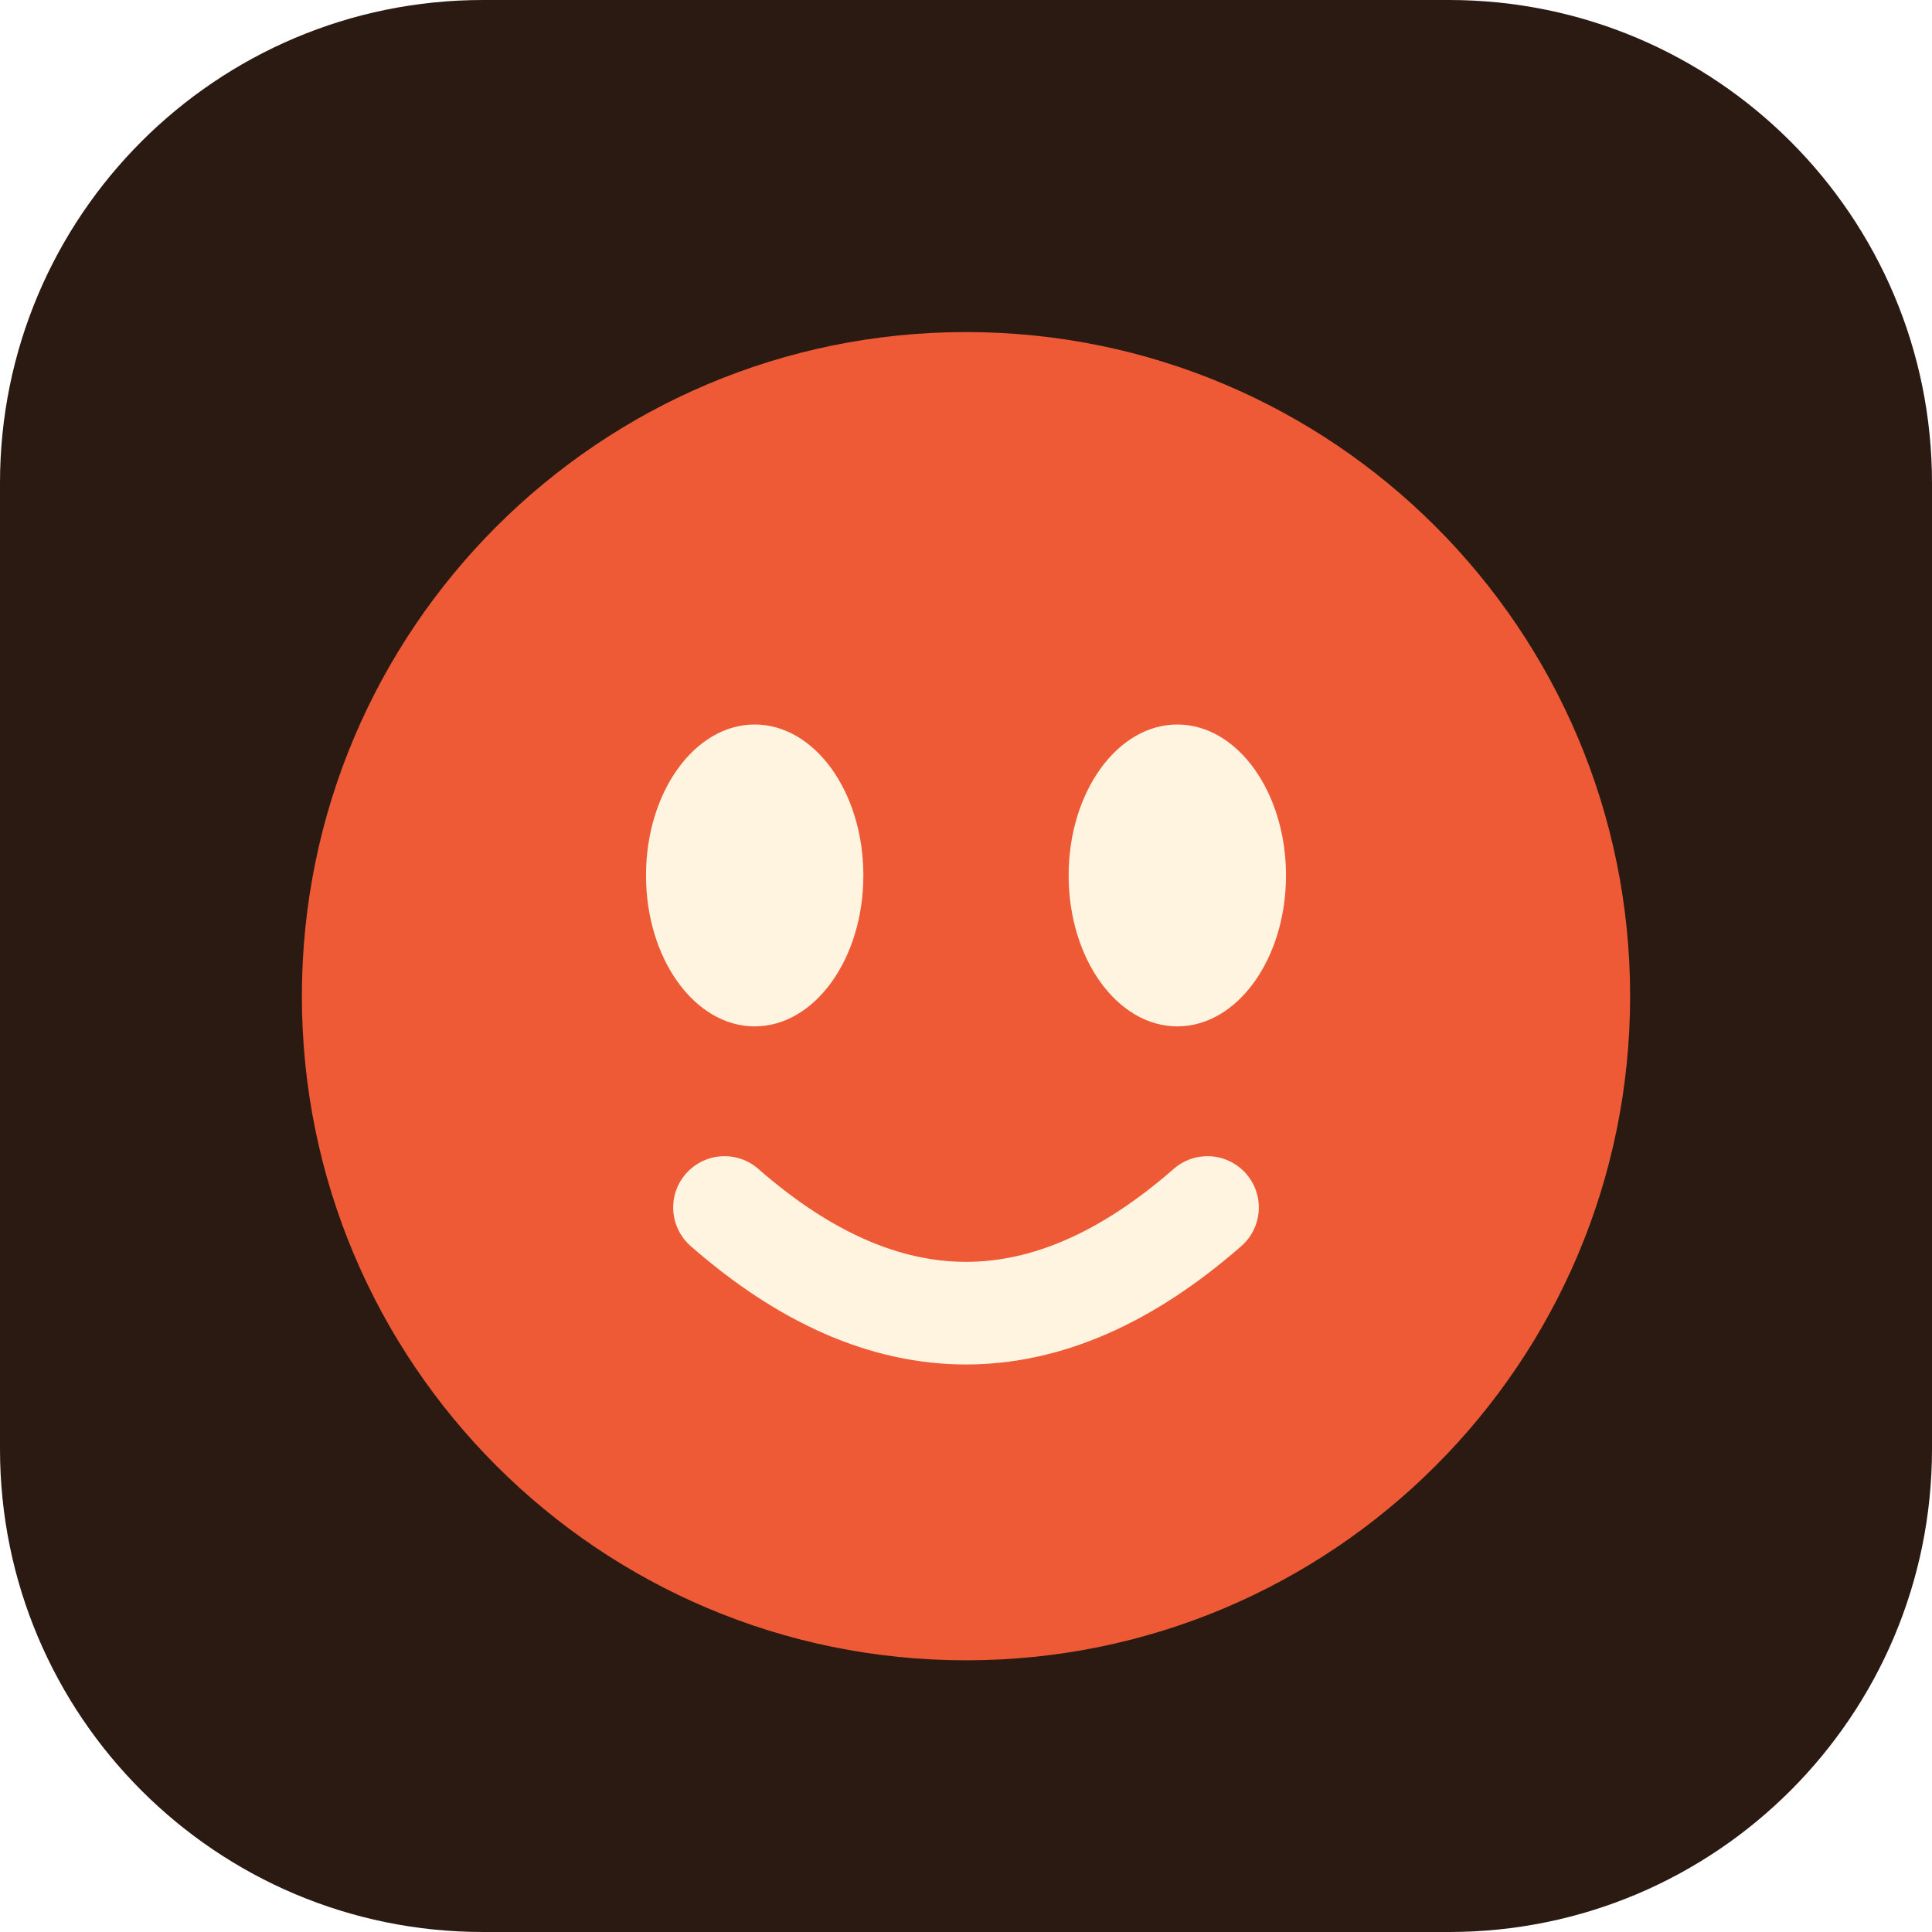
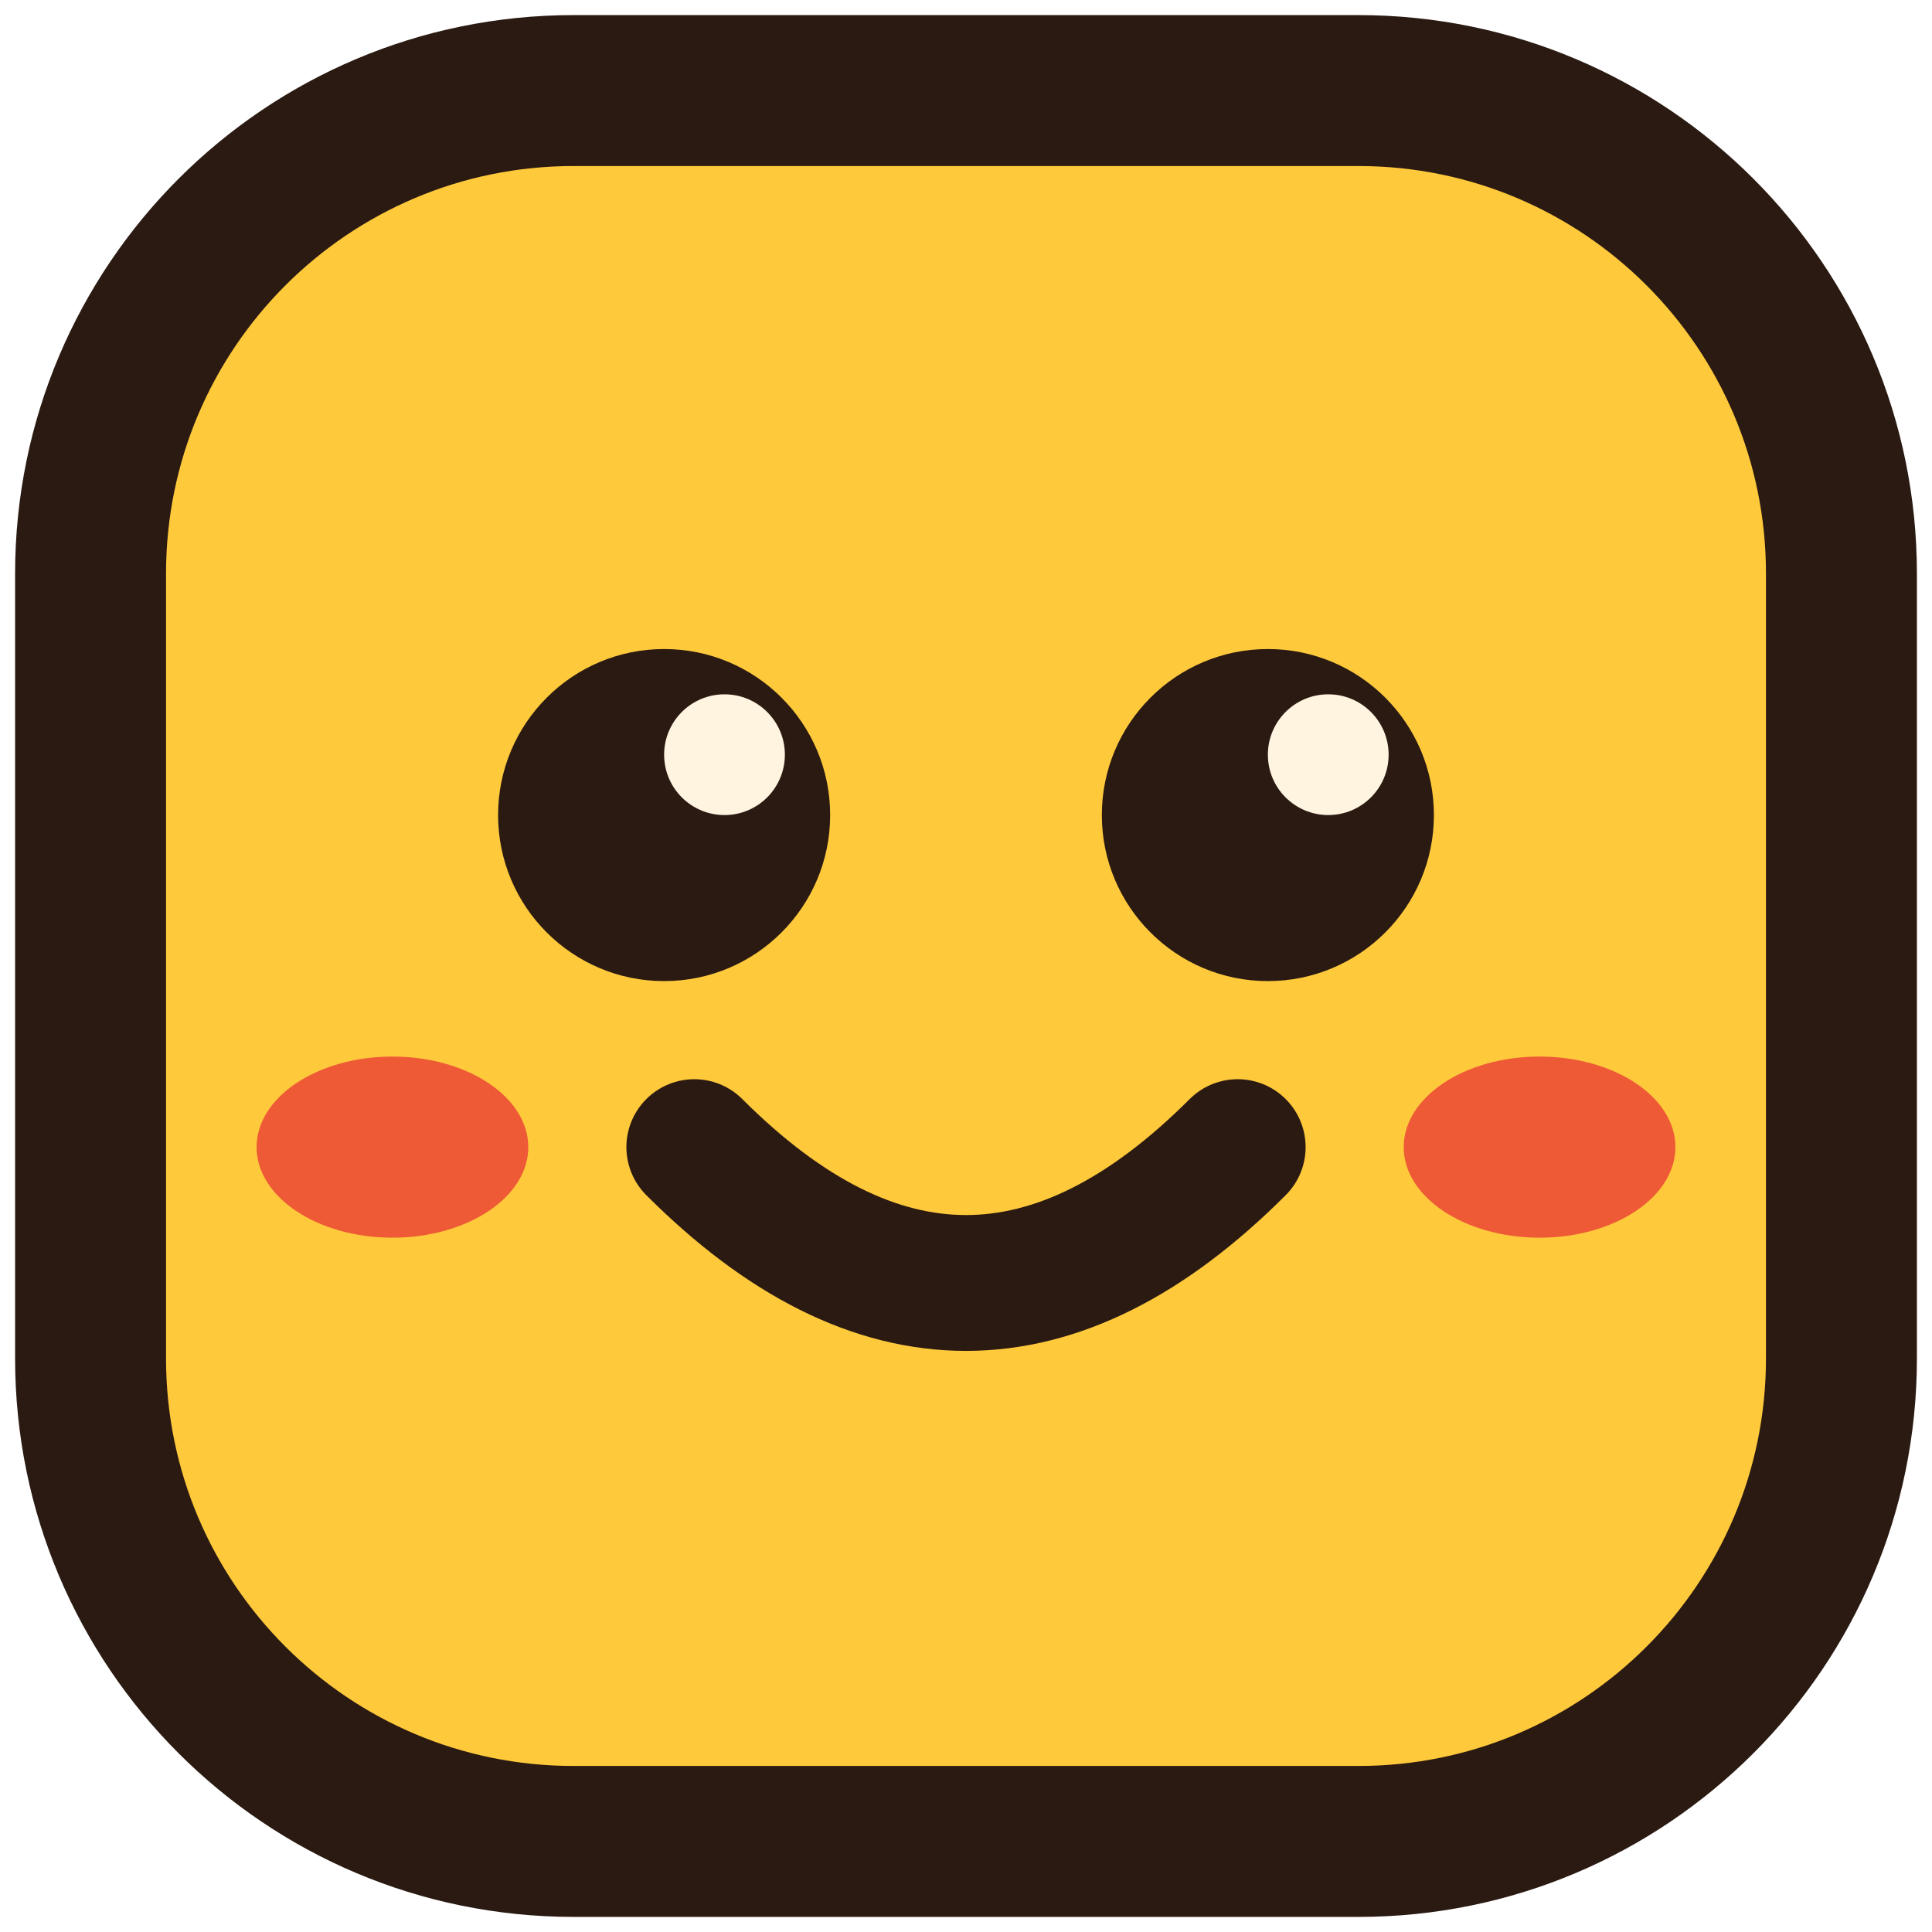
<svg xmlns="http://www.w3.org/2000/svg" viewBox="0 0 64 64">
-   <rect width="64" height="64" rx="16" fill="#2a1a12" />
-   <circle cx="32" cy="33" r="22" fill="#ee5a36" />
-   <ellipse cx="25" cy="29" rx="3.6" ry="5" fill="#fff4e0" />
-   <ellipse cx="39" cy="29" rx="3.6" ry="5" fill="#fff4e0" />
-   <path d="M24 40 Q32 47 40 40" fill="none" stroke="#fff4e0" stroke-width="3.4" stroke-linecap="round" />
+   <rect x="3" y="3" width="58" height="58" rx="16" fill="#ffc93c" stroke="#2a1a12" stroke-width="5" />
+   <circle cx="22" cy="27" r="5.5" fill="#2a1a12" />
+   <circle cx="42" cy="27" r="5.5" fill="#2a1a12" />
+   <circle cx="24" cy="25" r="2" fill="#fff4e0" />
+   <circle cx="44" cy="25" r="2" fill="#fff4e0" />
+   <path d="M23 38 Q32 47 41 38" fill="none" stroke="#2a1a12" stroke-width="4.5" stroke-linecap="round" />
+   <ellipse cx="13" cy="38" rx="4.5" ry="3" fill="#ee5a36" />
+   <ellipse cx="51" cy="38" rx="4.5" ry="3" fill="#ee5a36" />
</svg>
